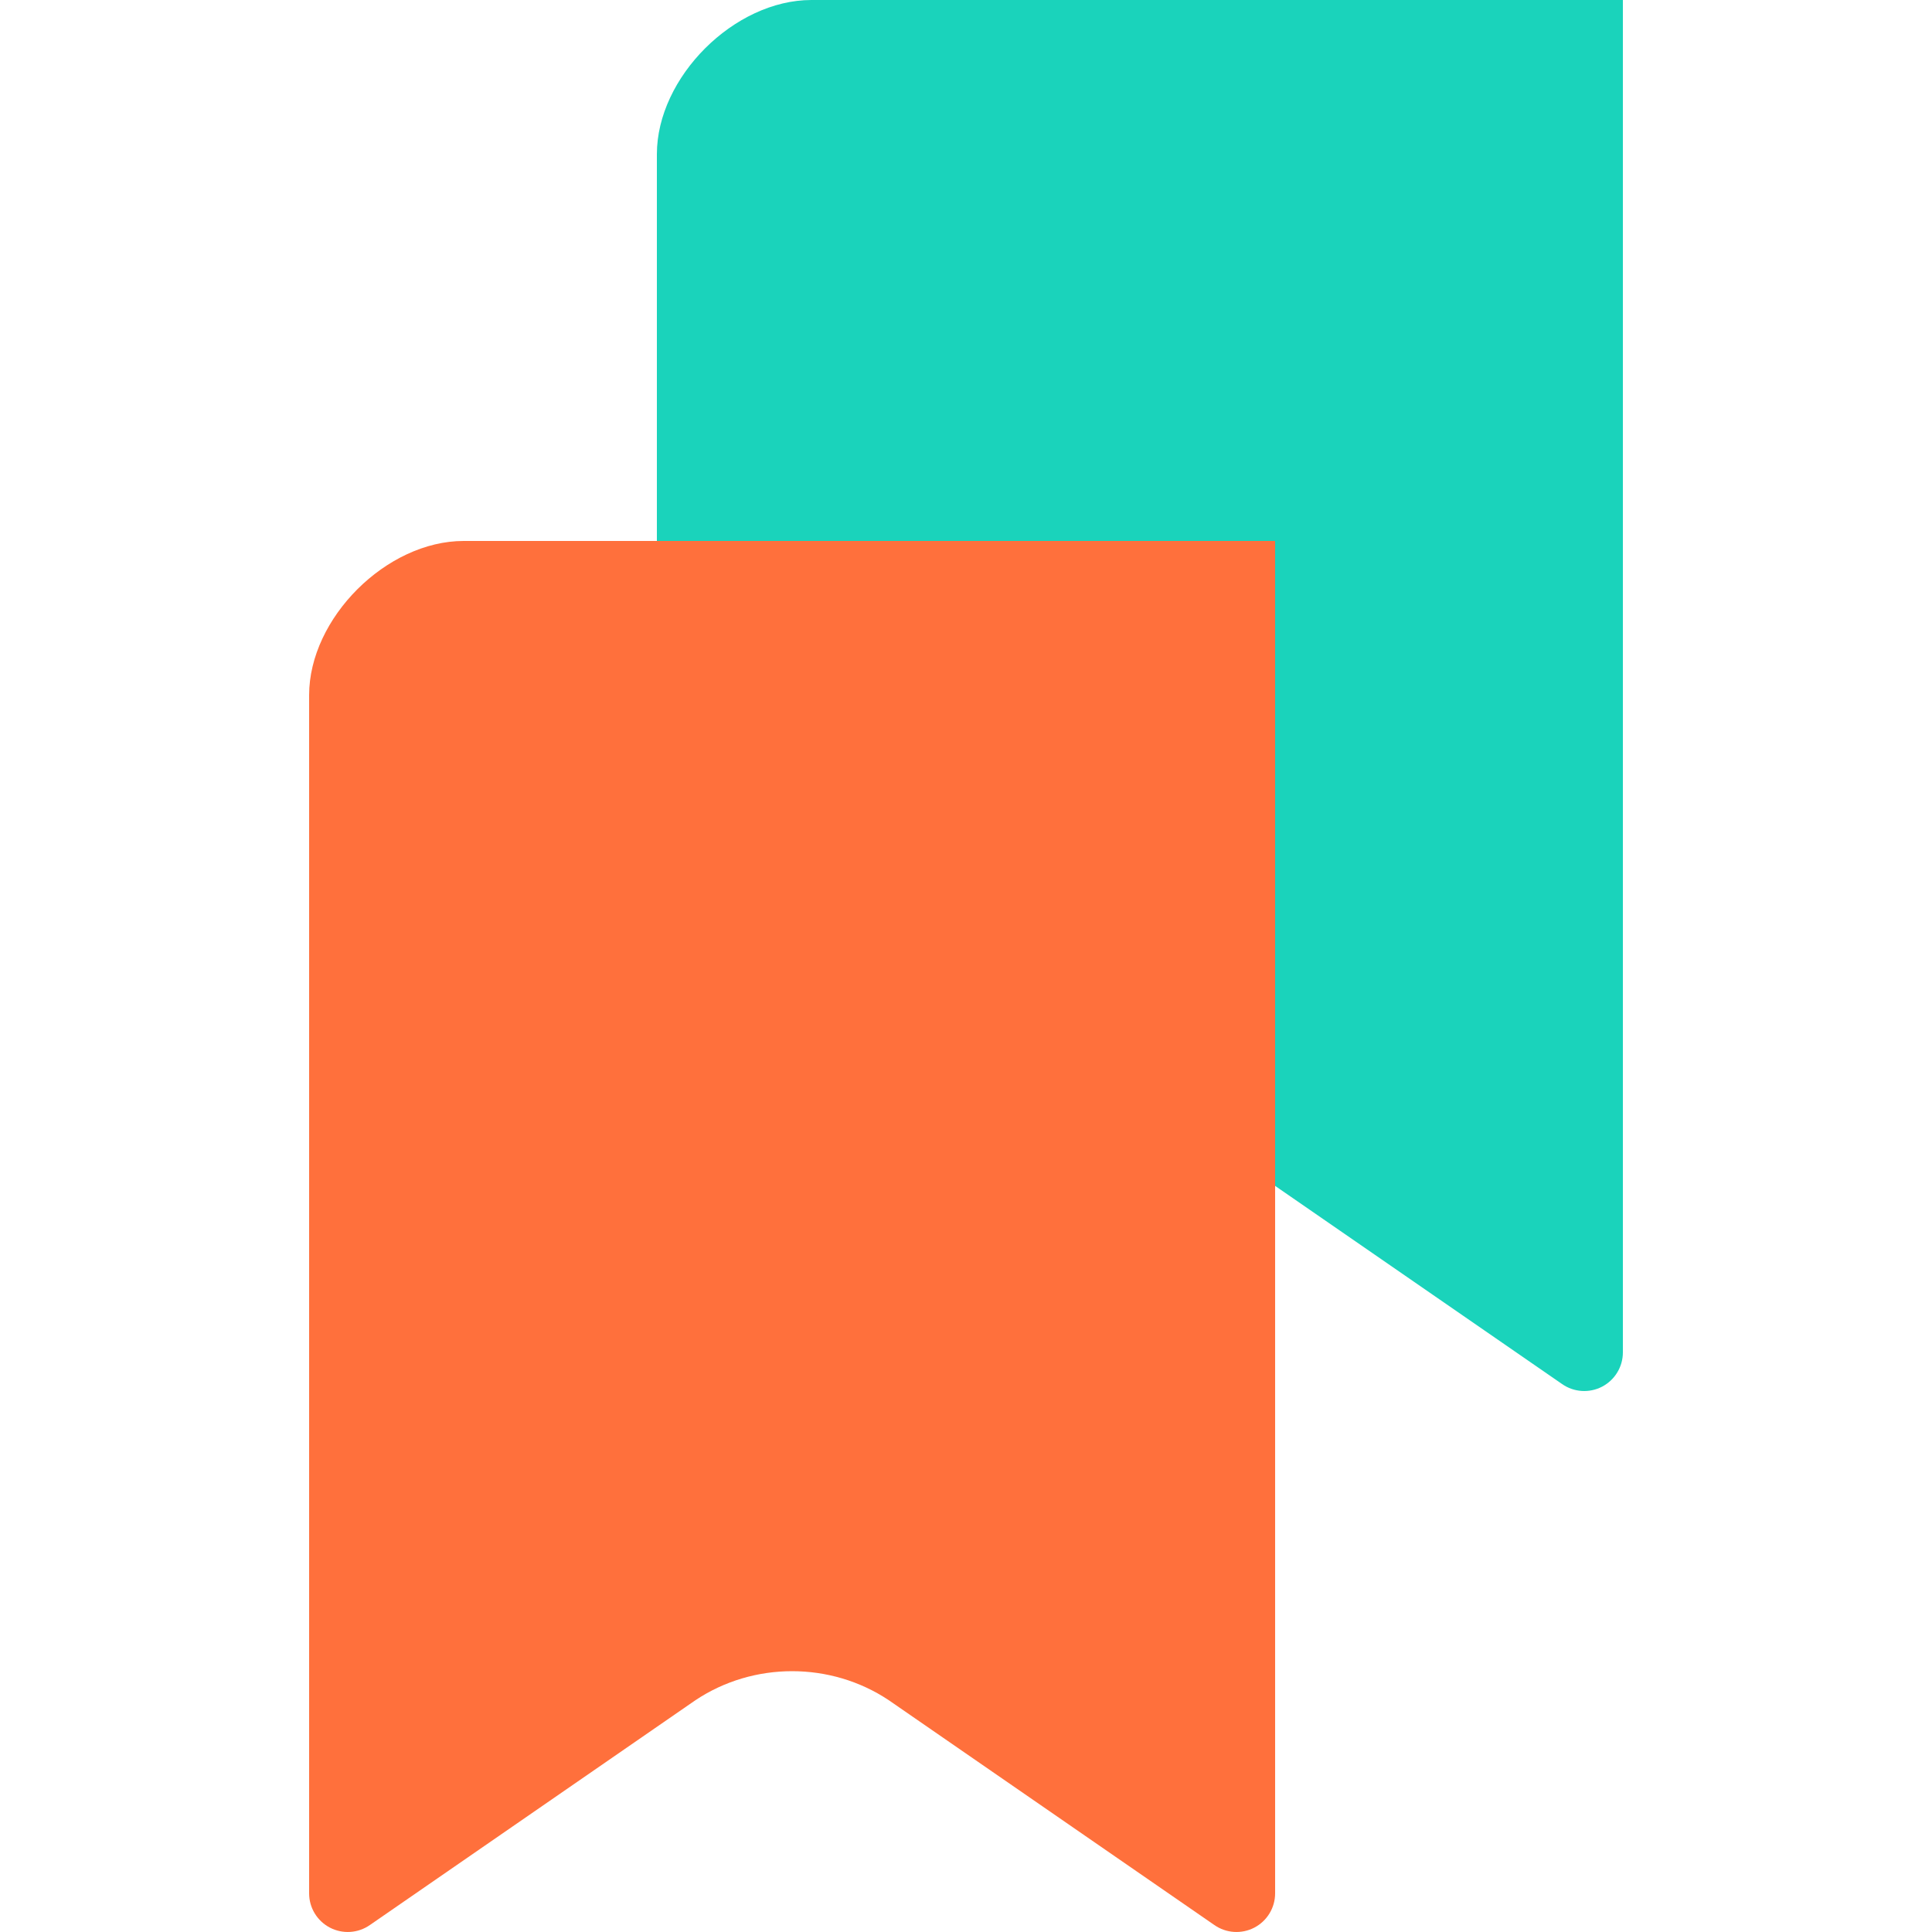
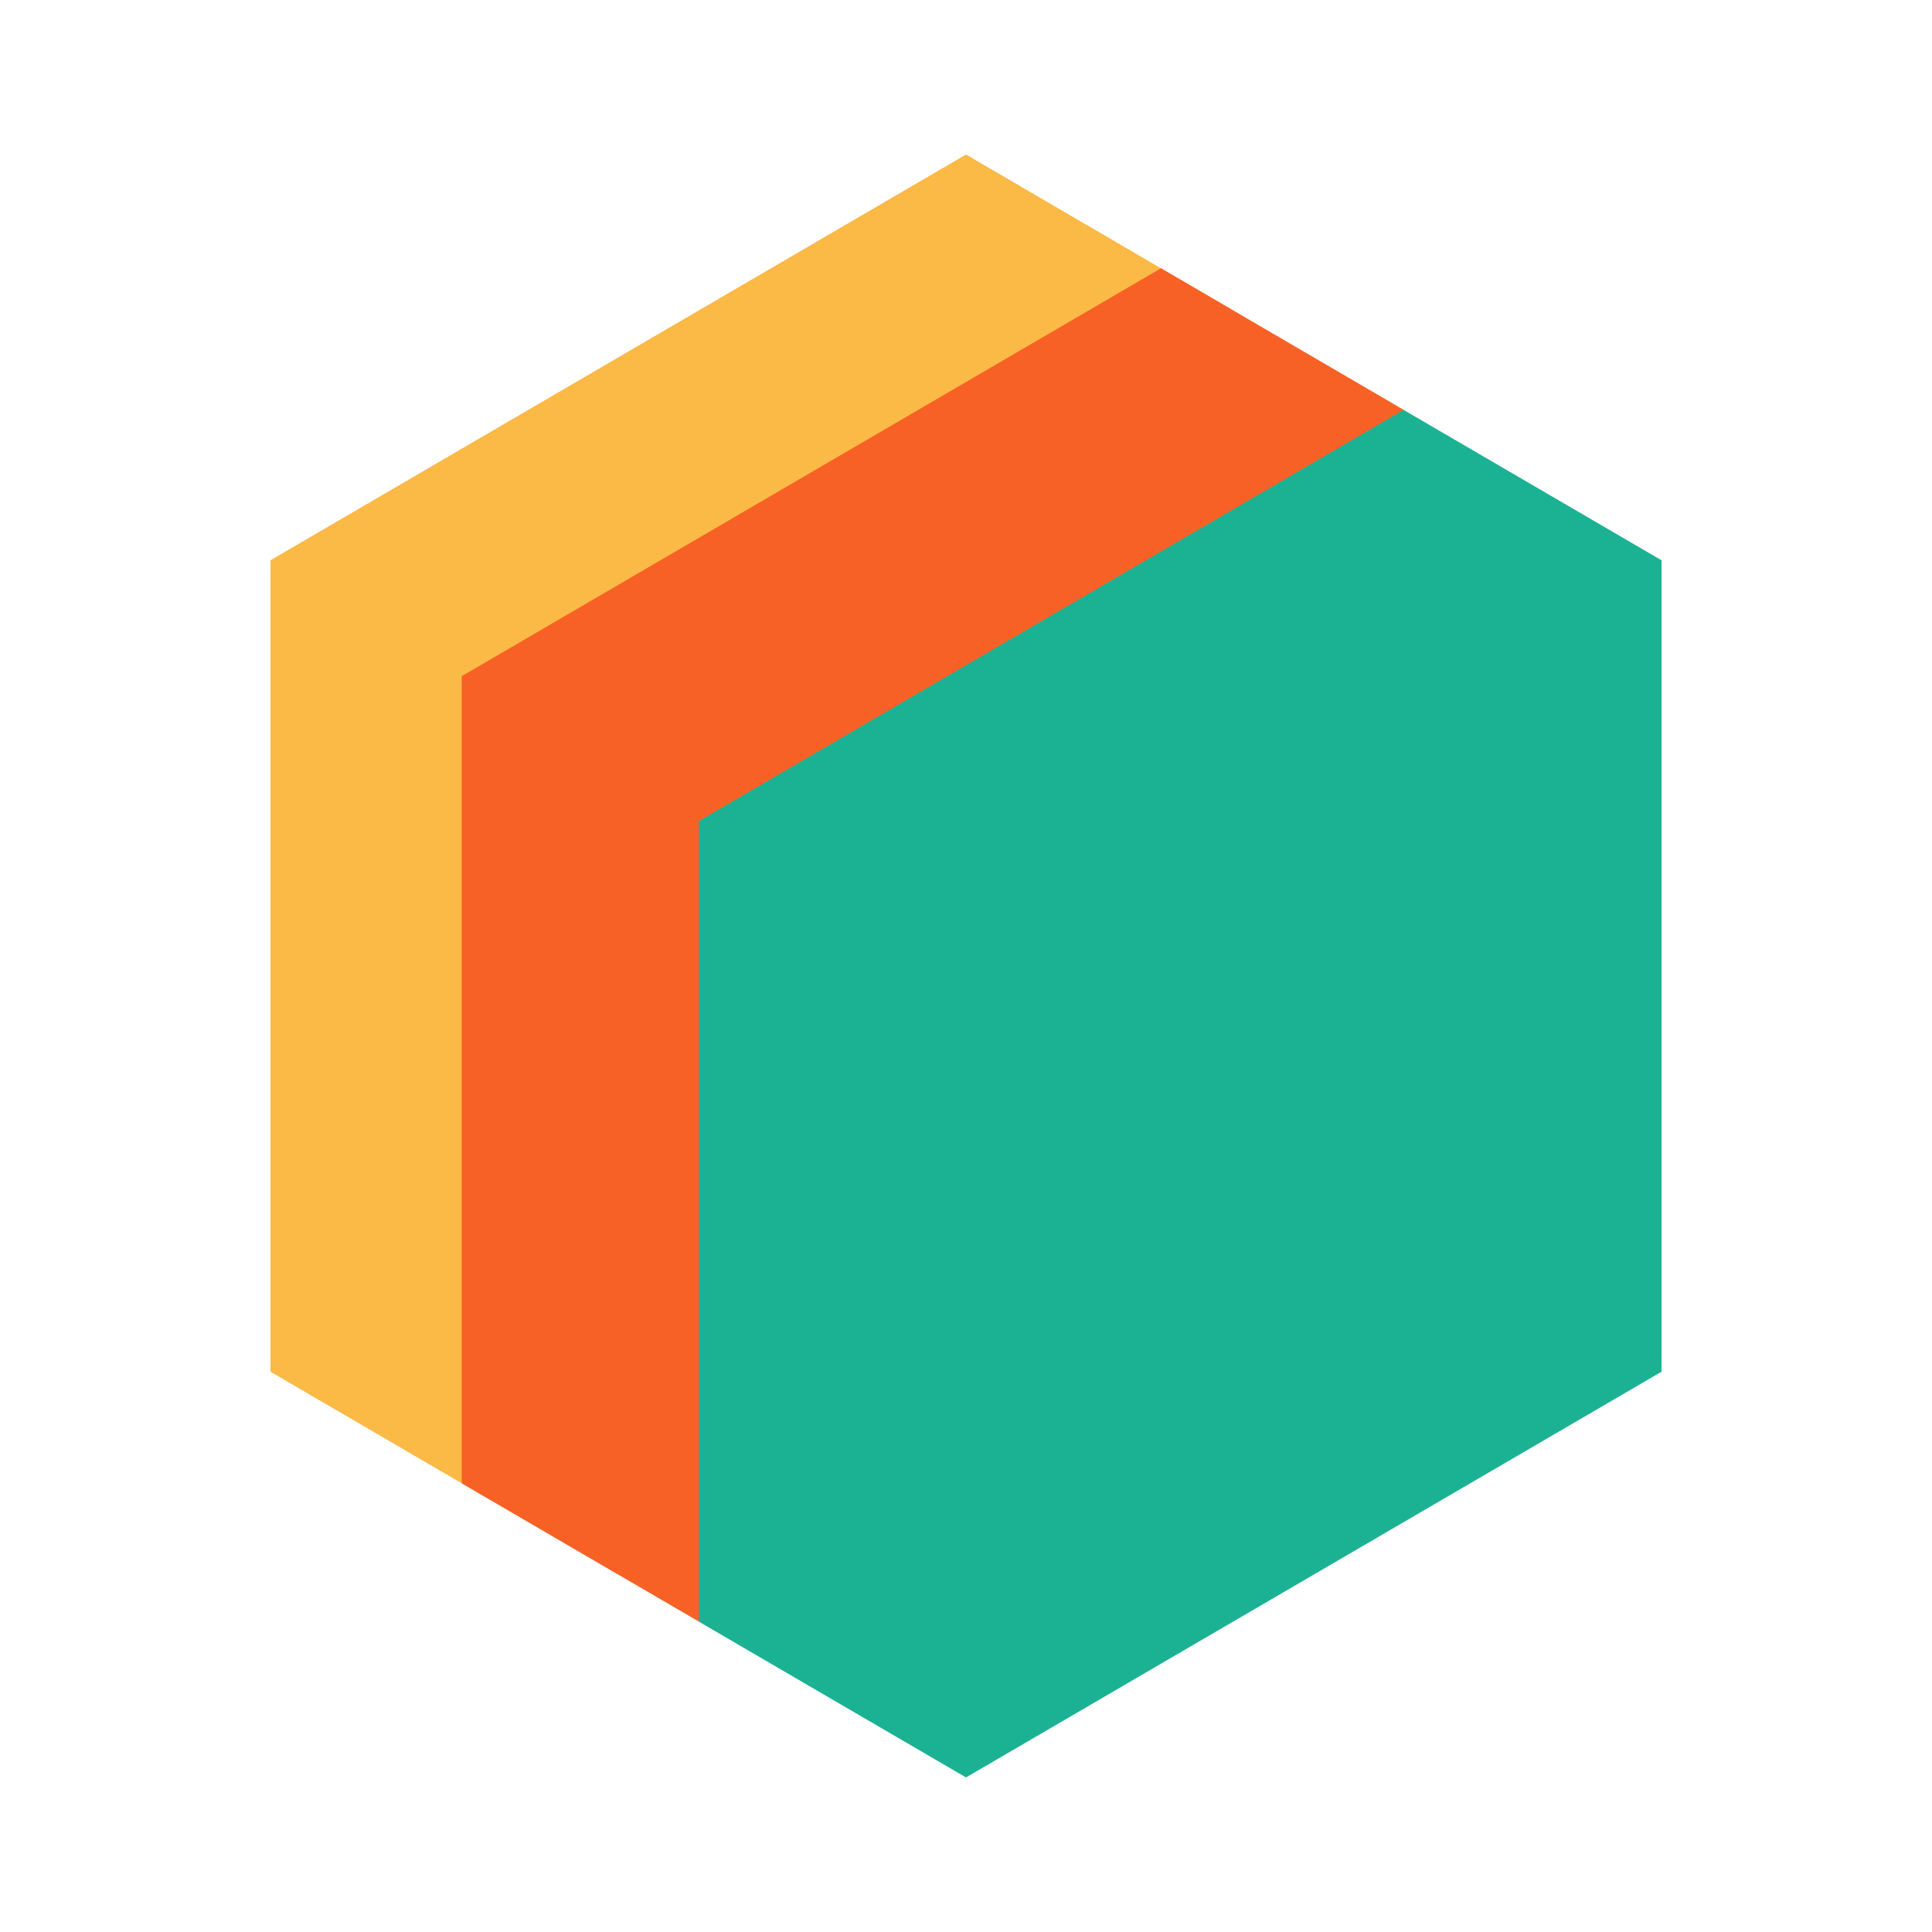
<svg xmlns="http://www.w3.org/2000/svg" width="50" height="50" viewBox="0 0 50 50">
-   <path d="M17 3.99C17 2 19 0 21 0h21v35a1 1 0 0 1-1.572.82L32 30c-1.5-1-3.5-1-5 0l-8.428 5.82A1 1 0 0 1 17 35V3.99Z" fill="#1AD3BB" />
-   <path d="M8 17.99C8 16 10 14 12 14h21v35a1 1 0 0 1-1.572.82L23 44c-1.5-1-3.5-1-5 0l-8.428 5.82A1 1 0 0 1 8 49V17.99Z" fill="#ff703c" />
-   <path d="M33 30.658 32 30c-1.5-1-3.5-1-5 0l-8.428 5.82A1 1 0 0 1 17 35V14h16v16.658Z" fill="#ff703c" />
+   <path d="m25 4 6.857 4L15.5 19v16l.5 5.75-9-5.25v-21L25 4Z" fill="#FBB945" />
+   <path d="m18.087 41.967-6.138-3.58V17.5L30.046 6.943l6.283 3.665L22.001 23.5l-3.915 18.467Z" fill="#F86126" />
+   <path d="M36.328 10.61 43 14.5v21L25 46l-6.914-4.032V21.25l18.242-10.642Z" fill="#1bb293" />
</svg>
